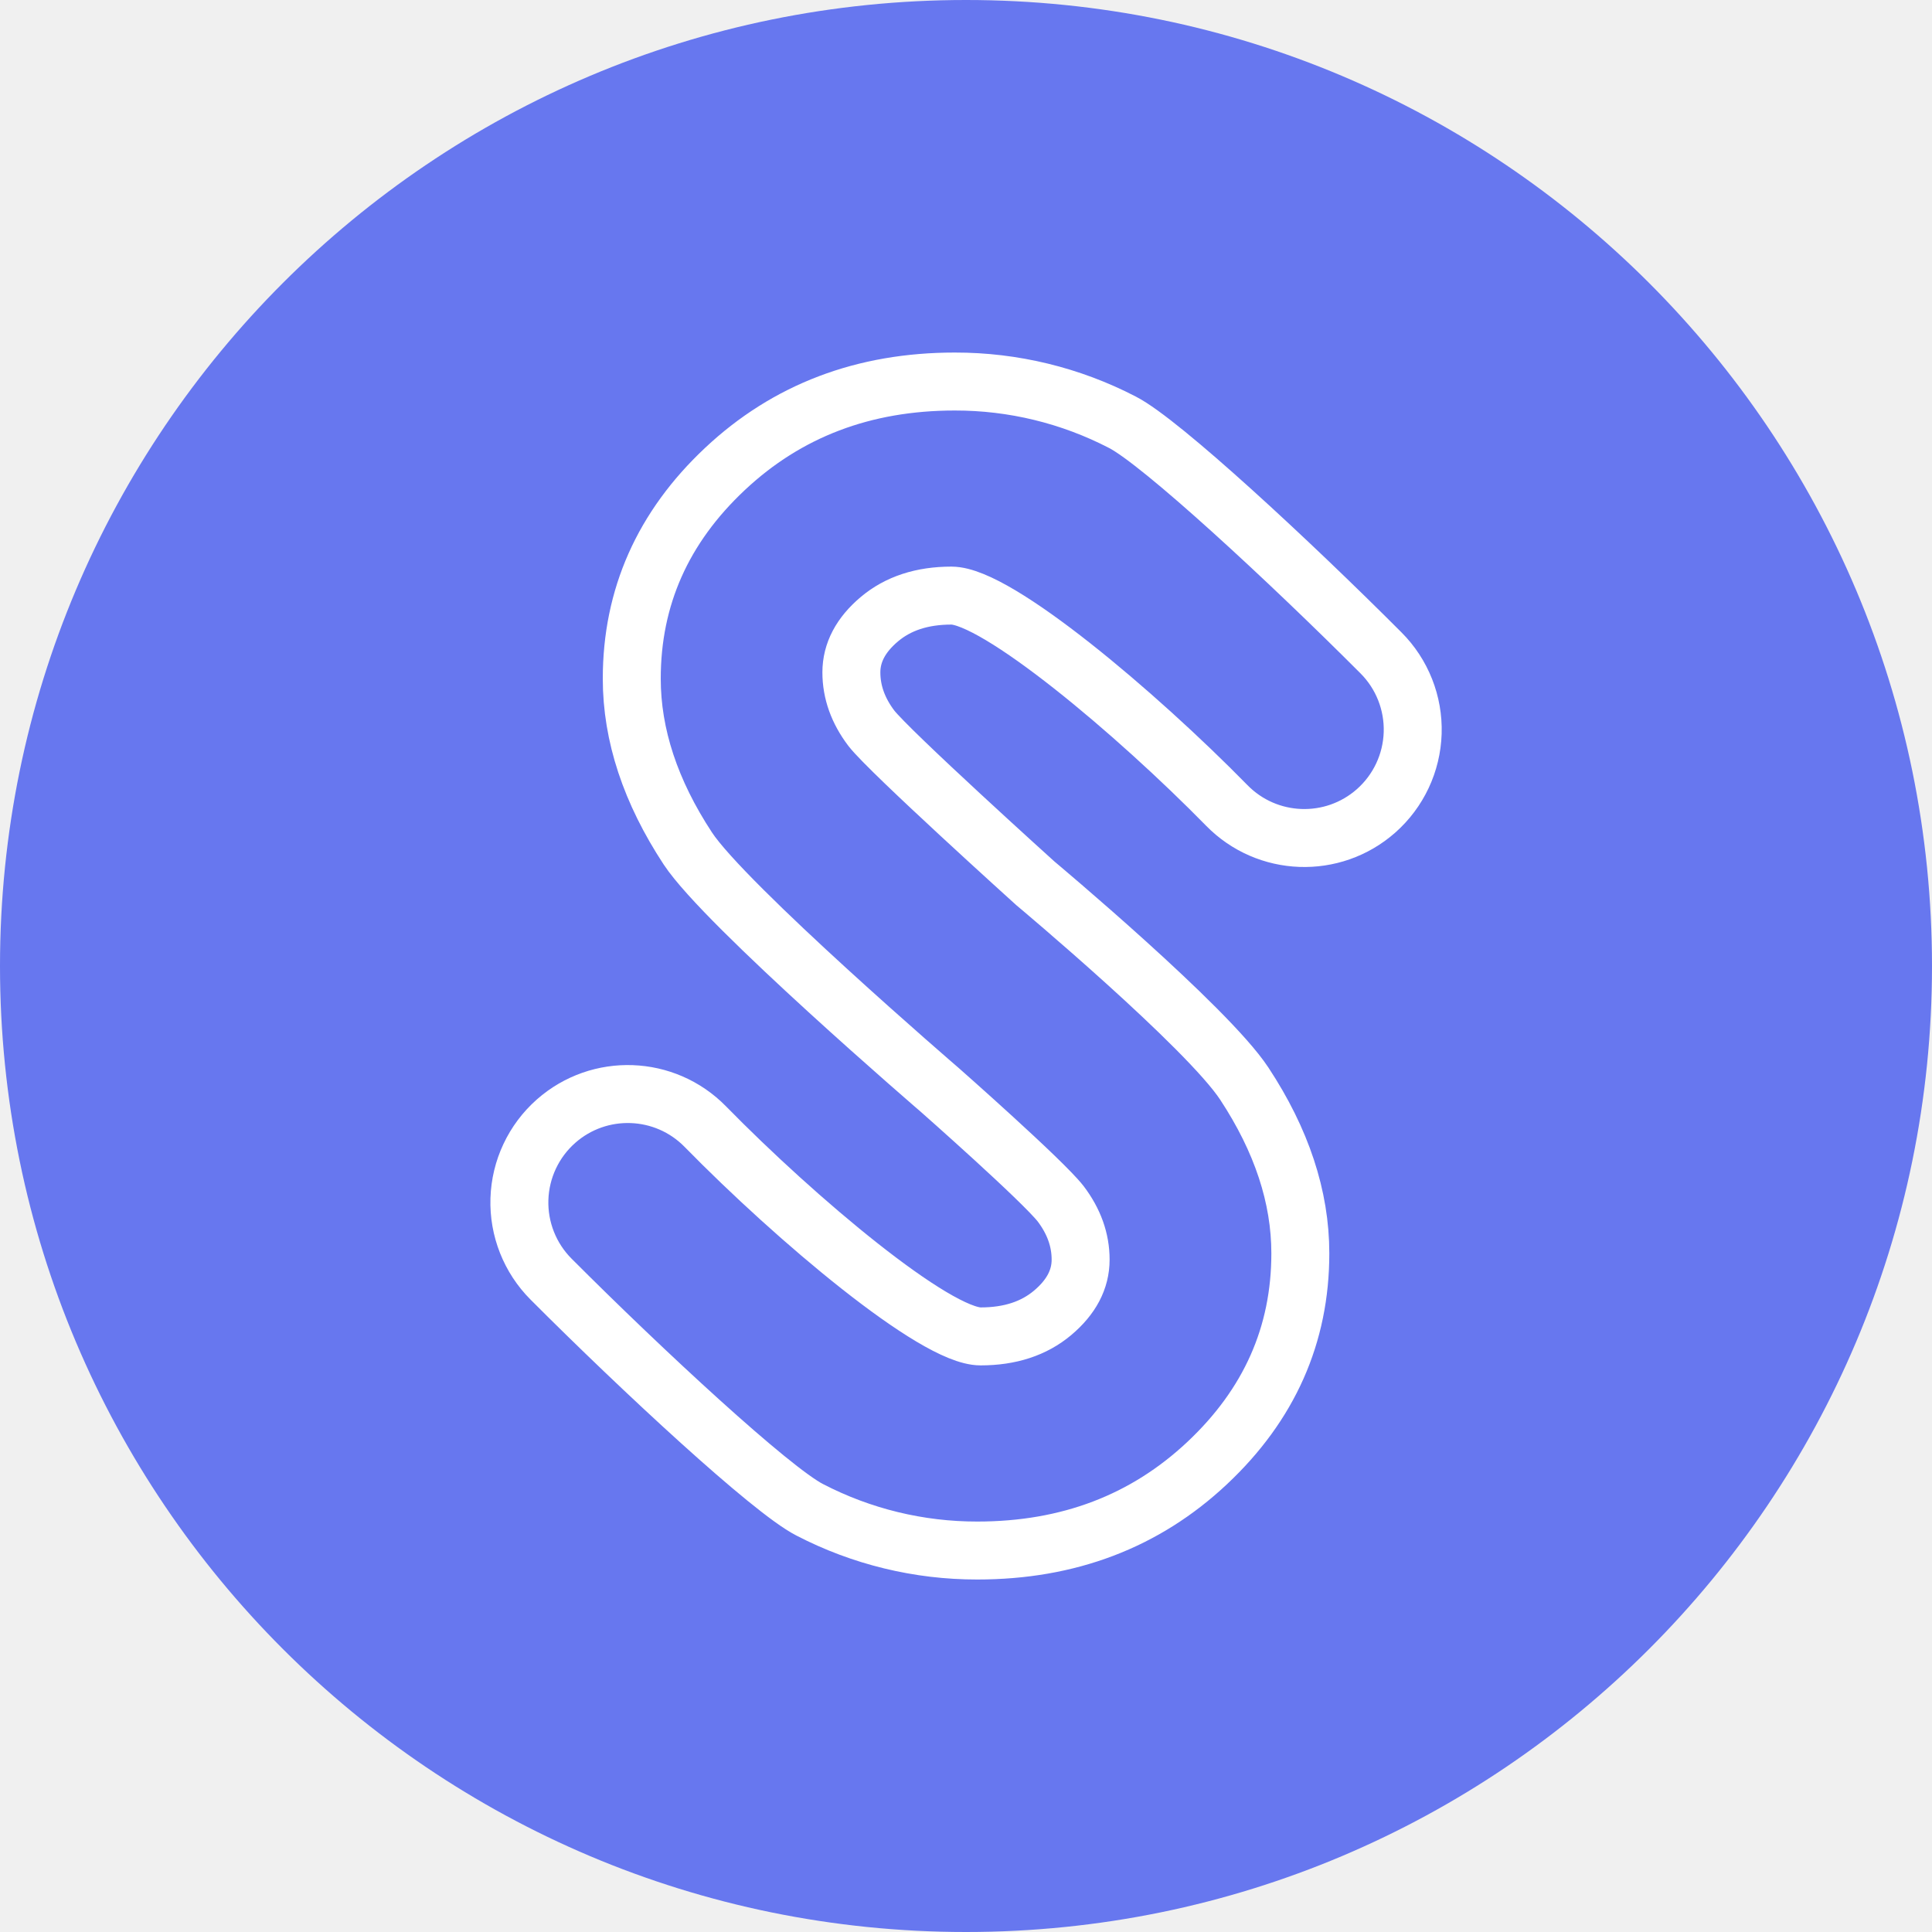
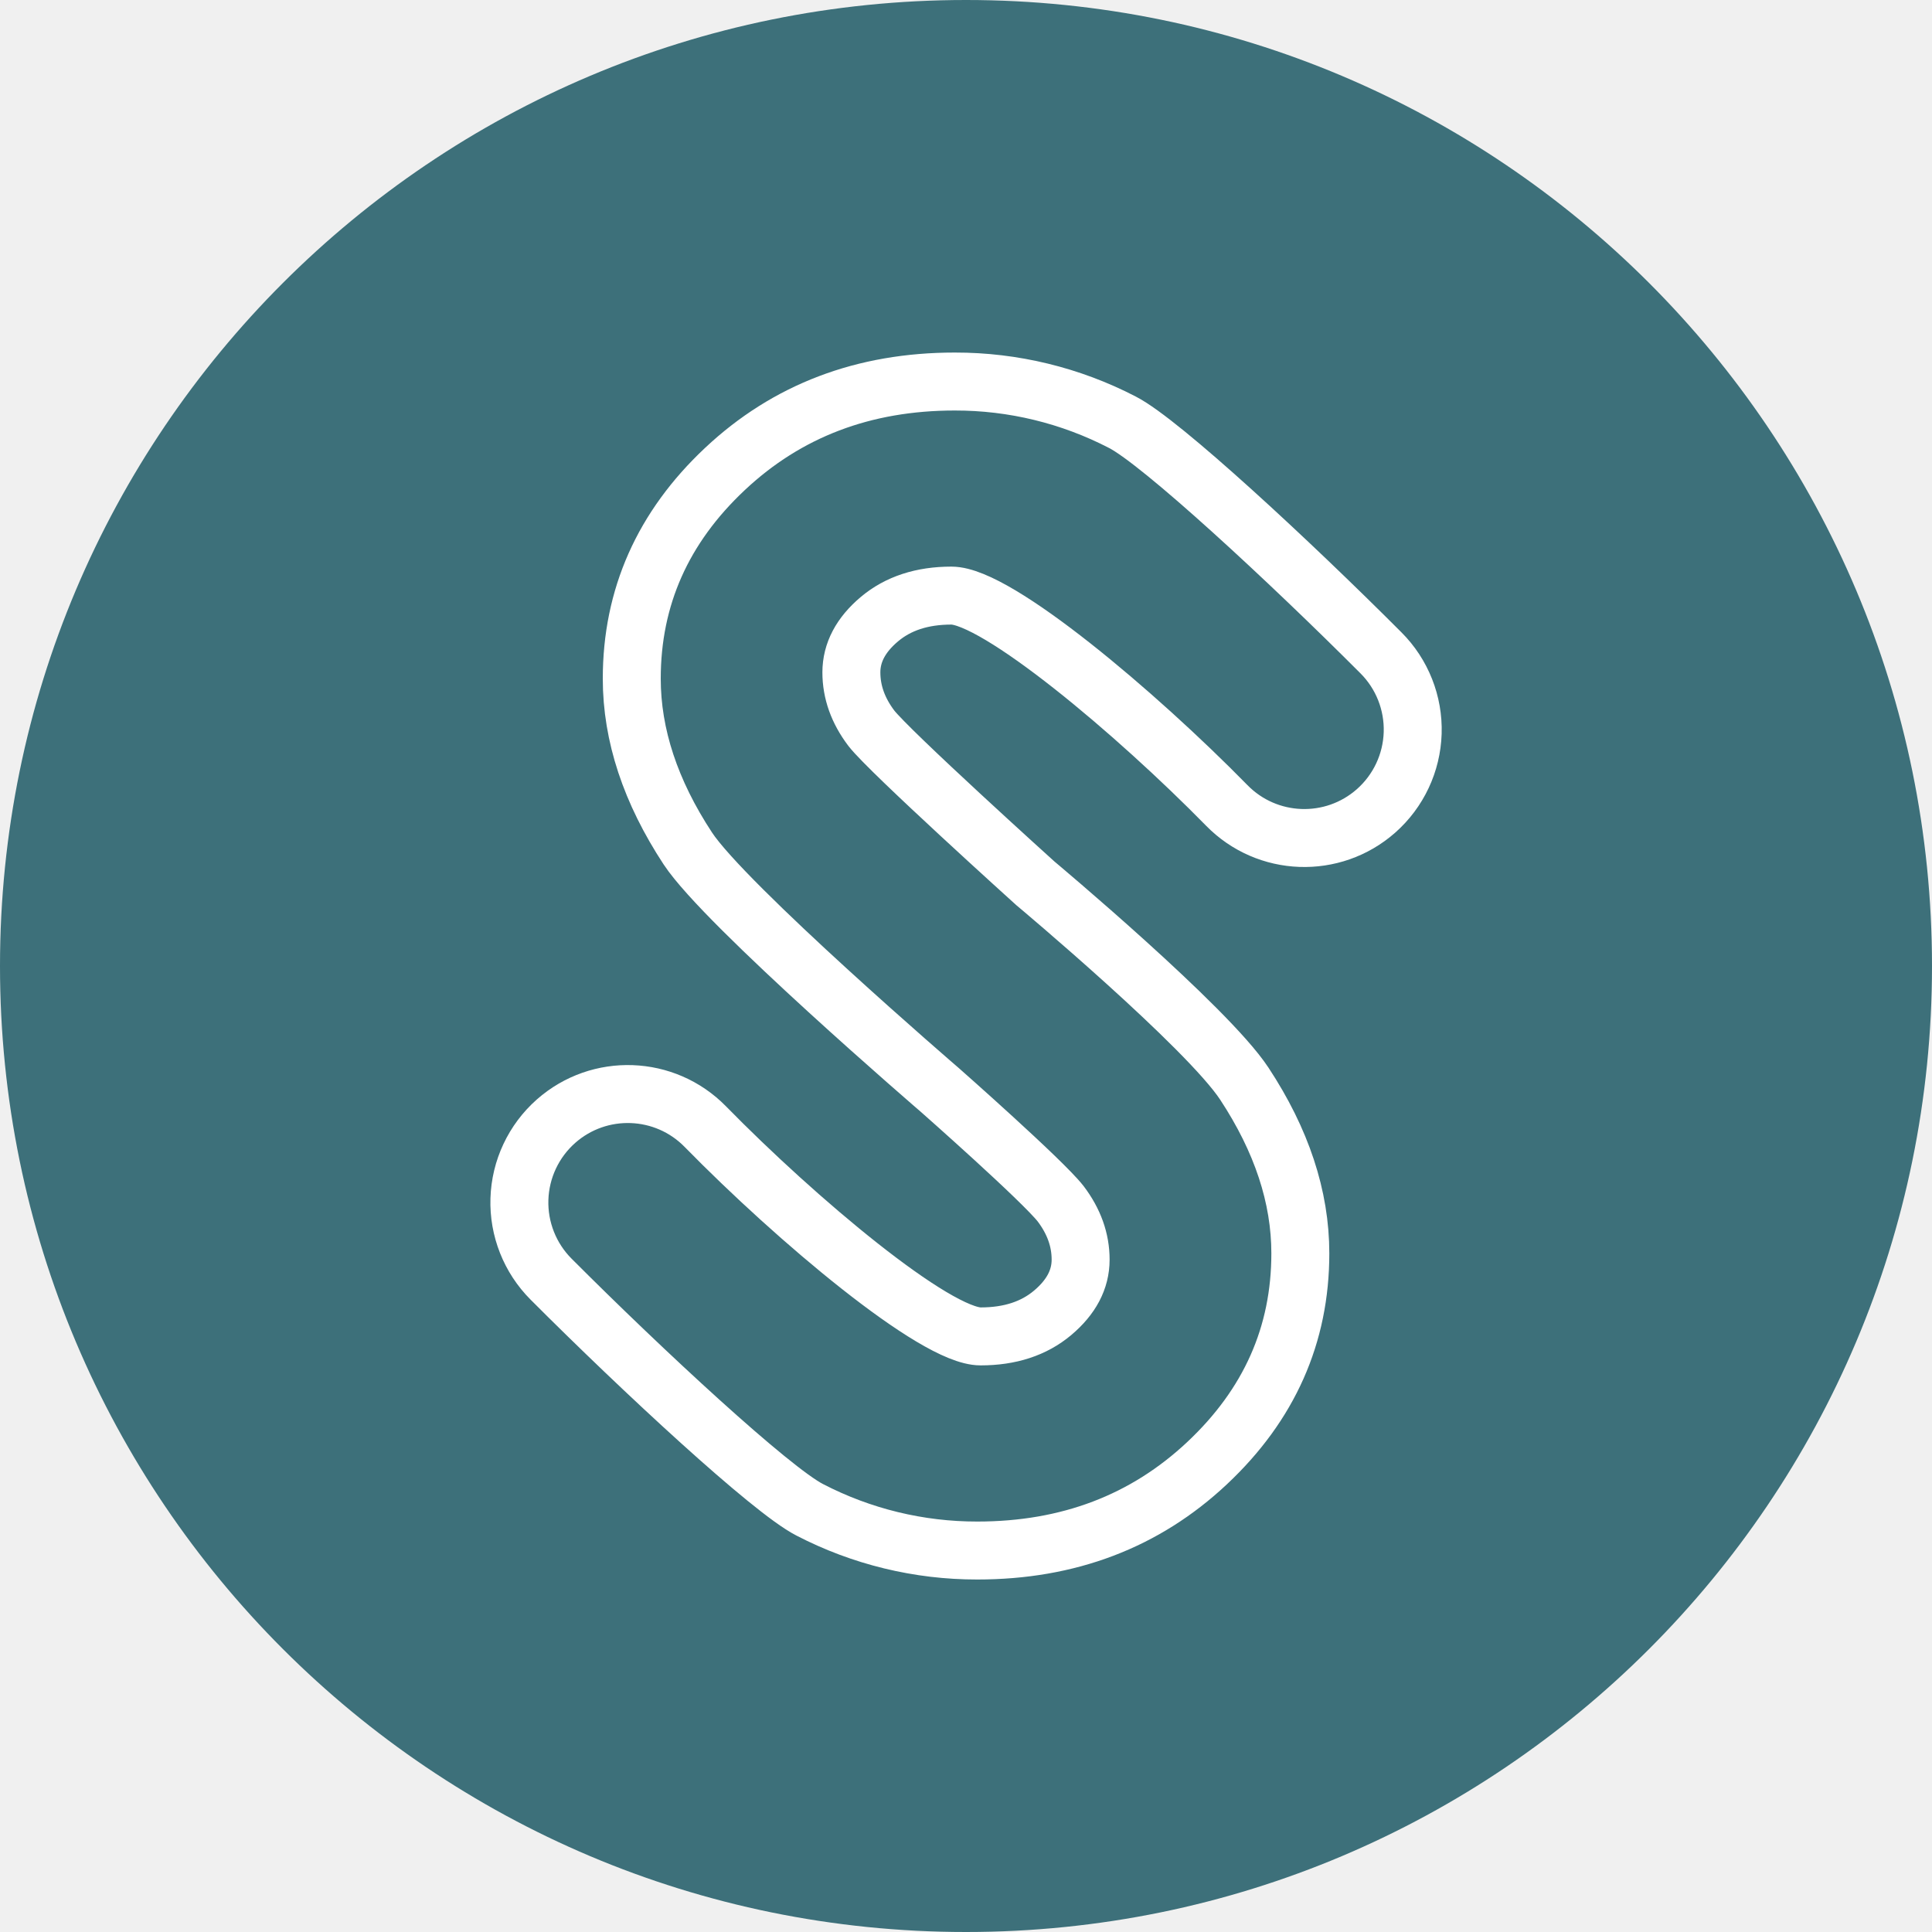
<svg xmlns="http://www.w3.org/2000/svg" id="Layer_1" data-name="Layer 1" viewBox="0 0 1000 1000">
  <defs>
-     <style>.cls-1{fill:#6777ef;}.cls-2{fill:none;stroke:#fff;stroke-miterlimit:10;stroke-width:30px;}</style>
+     <style>.cls-1{fill:#3d707a;}.cls-2{fill:none;stroke:#fff;stroke-miterlimit:10;stroke-width:30px;}</style>
  </defs>
  <circle class="cls-1" cx="500" cy="500" r="500" />
  <path class="cls-2" d="M486.5,564.21S375.28,468.5,356,439.14s-29-58.64-29-87.86q0-63.25,48.22-108.53t119-45.27a187.77,187.77,0,0,1,86.73,21.08c20,10.24,86.71,72.12,133.84,119.36a56.16,56.16,0,0,1-2.55,81.8h0a56.15,56.15,0,0,1-77.28-2.85c-46.88-47.82-119-108.59-142.5-108.59q-22.79,0-37.28,12.2T440.67,348q0,15.3,10.35,28.95c9.39,12.13,84.91,80.28,84.91,80.28s88.79,74.3,108.12,103.66,29,58.64,29,87.86q0,63.25-48.22,108.53t-119,45.27a187.77,187.77,0,0,1-86.73-21.08c-20-10.24-86.71-72.12-133.84-119.36a56.16,56.16,0,0,1,2.55-81.8h0a56.15,56.15,0,0,1,77.28,2.85C411.94,631,484,691.72,507.56,691.72q22.79,0,37.28-12.2T559.33,652q0-15.3-10.35-28.95C539.59,611,486.5,564.21,486.5,564.21Z" />
</svg>
